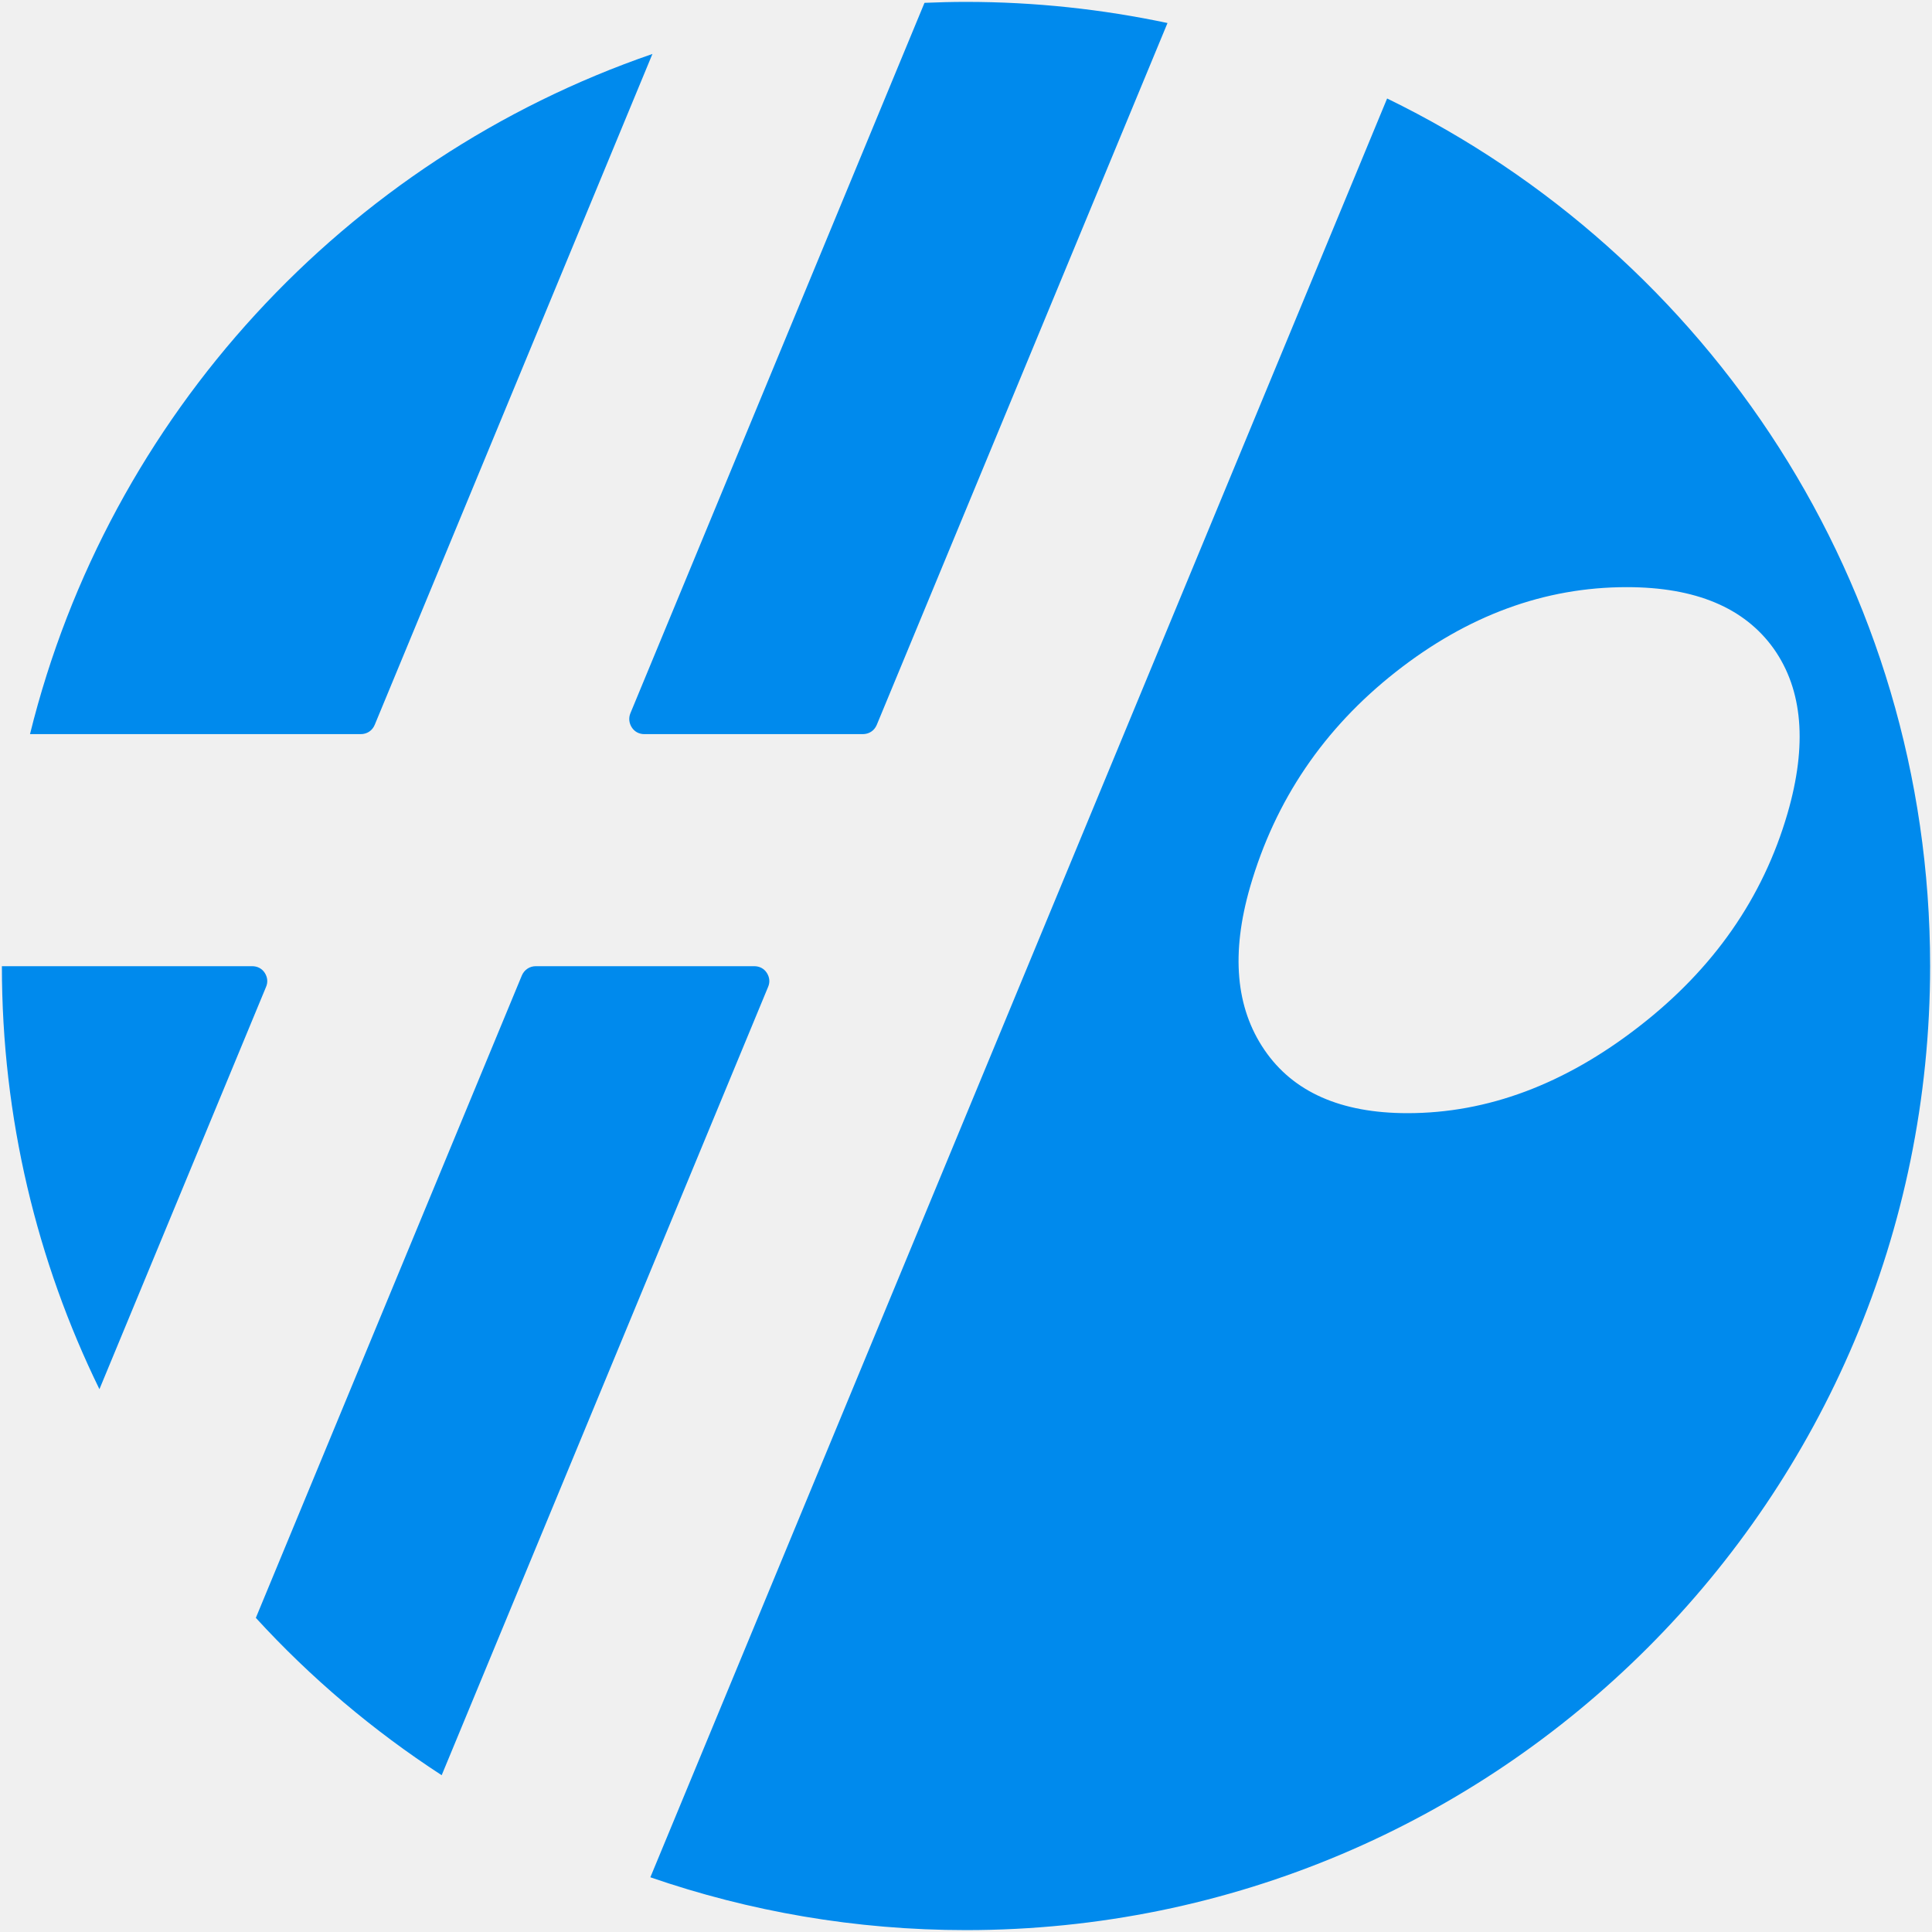
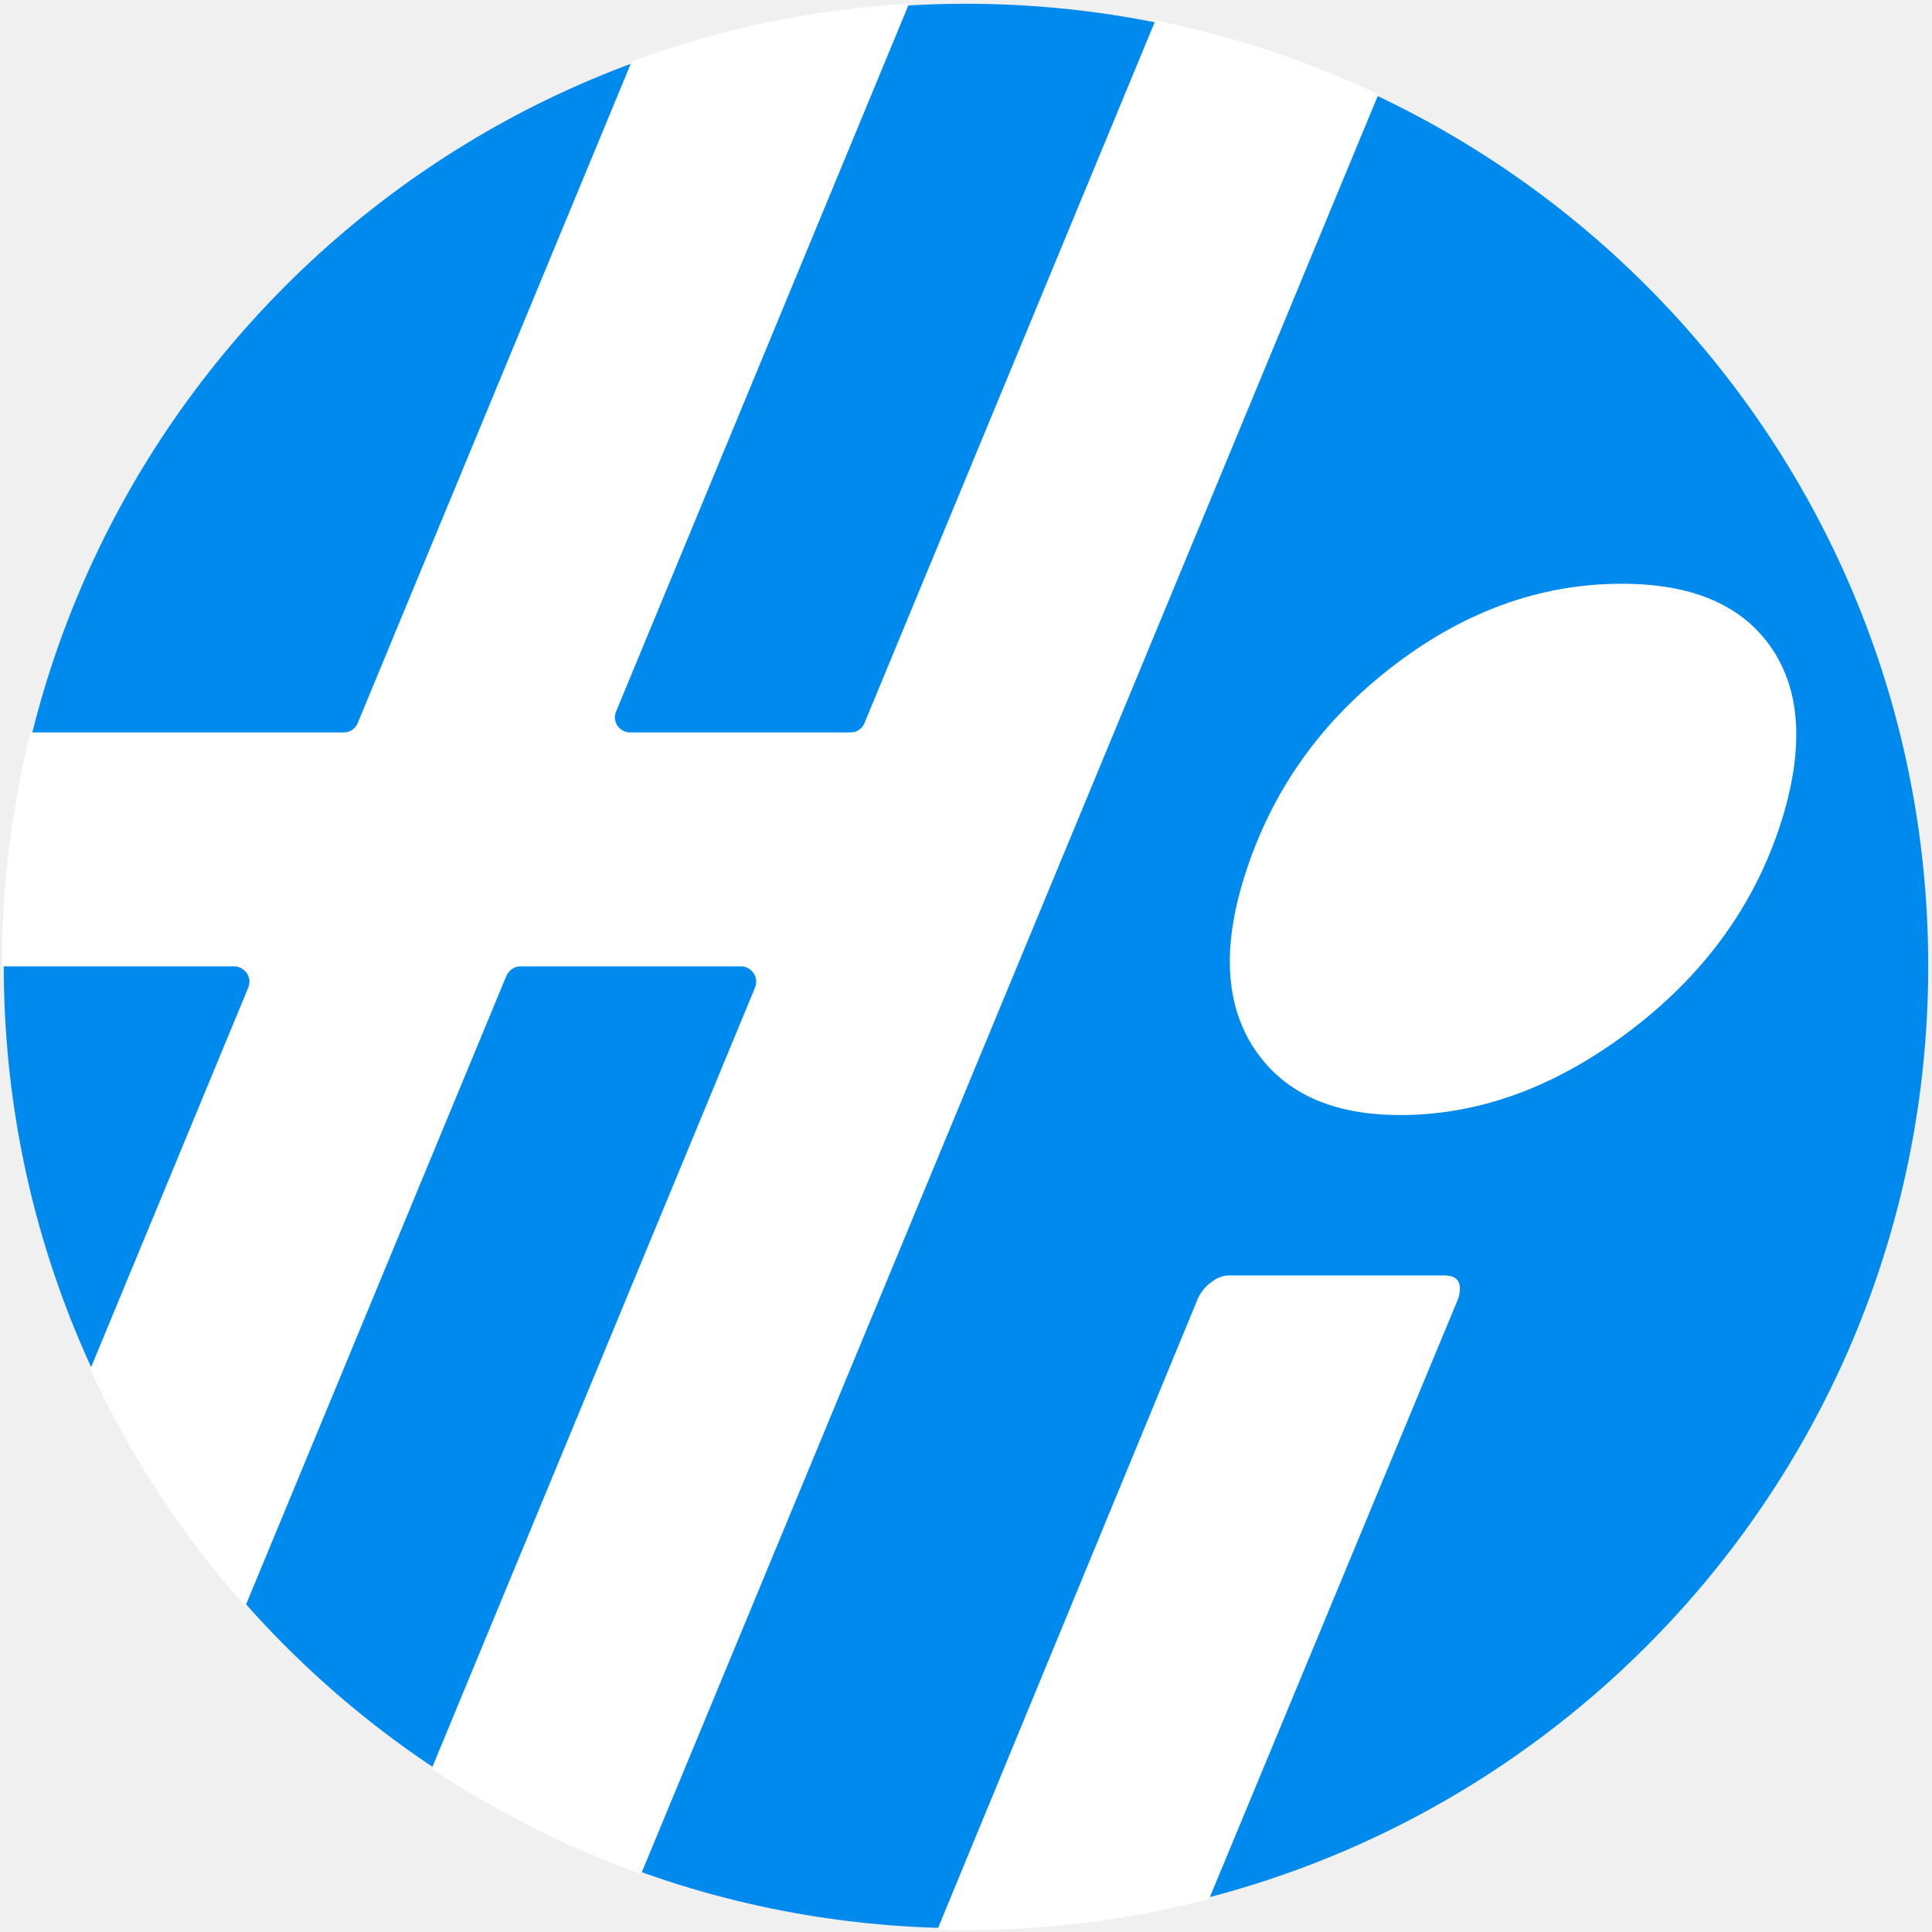
- <svg xmlns="http://www.w3.org/2000/svg" xml:space="preserve" width="1024px" height="1024px" version="1.1" style="shape-rendering:geometricPrecision; text-rendering:geometricPrecision; image-rendering:optimizeQuality; fill-rule:evenodd; clip-rule:evenodd" viewBox="0 0 10240 10240">
+ <svg xmlns="http://www.w3.org/2000/svg" xml:space="preserve" width="512px" height="512px" version="1.1" style="shape-rendering:geometricPrecision; text-rendering:geometricPrecision; image-rendering:optimizeQuality; fill-rule:evenodd; clip-rule:evenodd" viewBox="0 0 5120 5120">
  <defs>
    <style type="text/css">
   
    .fil0 {fill:#008AED}
+     .fil1 {fill:white}
   
  </style>
  </defs>
  <g id="Слой_x0020_1">
-     <path class="fil0" d="M7460 5900c-353,0 -606,-112 -758,-335 -153,-224 -178,-512 -76,-865 133,-459 390,-838 771,-1138 381,-300 790,-450 1225,-450 365,0 624,109 779,326 154,218 179,509 73,874 -130,447 -392,823 -787,1129 -394,306 -803,459 -1227,459zm-2340 -5890c366,0 723,39 1068,112l-1541 3720c-13,31 -41,49 -74,49l-1158 0c-27,0 -51,-12 -66,-35 -15,-23 -18,-50 -8,-75l1559 -3766c73,-3 146,-5 220,-5zm2232 512c1704,829 2878,2576 2878,4598 0,2822 -2288,5110 -5110,5110 -586,0 -1149,-99 -1673,-280l3905 -9428zm-5011 8887c-363,-236 -694,-516 -985,-834l1410 -3405c13,-30 41,-49 74,-49l1157 0c28,0 52,12 67,35 15,23 18,50 7,75l-1730 4178zm-1814 -2046c-331,-677 -517,-1438 -517,-2242l1326 0c28,0 52,12 67,35 15,23 18,50 7,75l-883 2132zm-368 -3472c417,-1688 1672,-3045 3299,-3605l-1472 3556c-13,31 -41,49 -74,49l-1753 0z" />
+     <path class="fil0" d="M2560 10c1408,0 2550,1142 2550,2550 0,1408 -1142,2550 -2550,2550 -1408,0 -2550,-1142 -2550,-2550 0,-1408 1142,-2550 2550,-2550z" />
+     <path class="fil1" d="M1964 2561l-585 0c-16,0 -30,10 -37,25l-692 1671c-166,-187 -305,-398 -411,-628l419 -1012c5,-13 4,-26 -4,-38 -8,-11 -20,-18 -33,-18l-616 0 0 -1c0,-214 26,-421 76,-619l830 0c17,0 31,-10 37,-25l726 -1753c232,-86 478,-139 735,-153l-776 1875c-6,13 -4,26 3,38 8,11 20,18 34,18l584 0c17,0 31,-10 37,-25l771 -1862c207,42 405,108 591,196l-1954 4716c-197,-70 -384,-165 -555,-279l857 -2070c5,-13 4,-26 -4,-38 -8,-11 -19,-18 -33,-18zm1747 394c-178,0 -305,-57 -383,-170 -77,-112 -89,-258 -38,-436 67,-232 197,-423 389,-574 193,-152 399,-228 619,-228 184,0 315,55 393,165 78,110 90,257 37,441 -66,226 -198,416 -397,570 -199,154 -406,232 -620,232z" />
+     <path class="fil1" d="M3204 5033l661 -1593c11,-40 -1,-60 -38,-60l-569 0c-17,0 -33,6 -48,18 -16,11 -27,26 -35,42l-691 1674c25,1 51,1 76,1 223,0 439,-29 644,-82z" />
  </g>
</svg>
